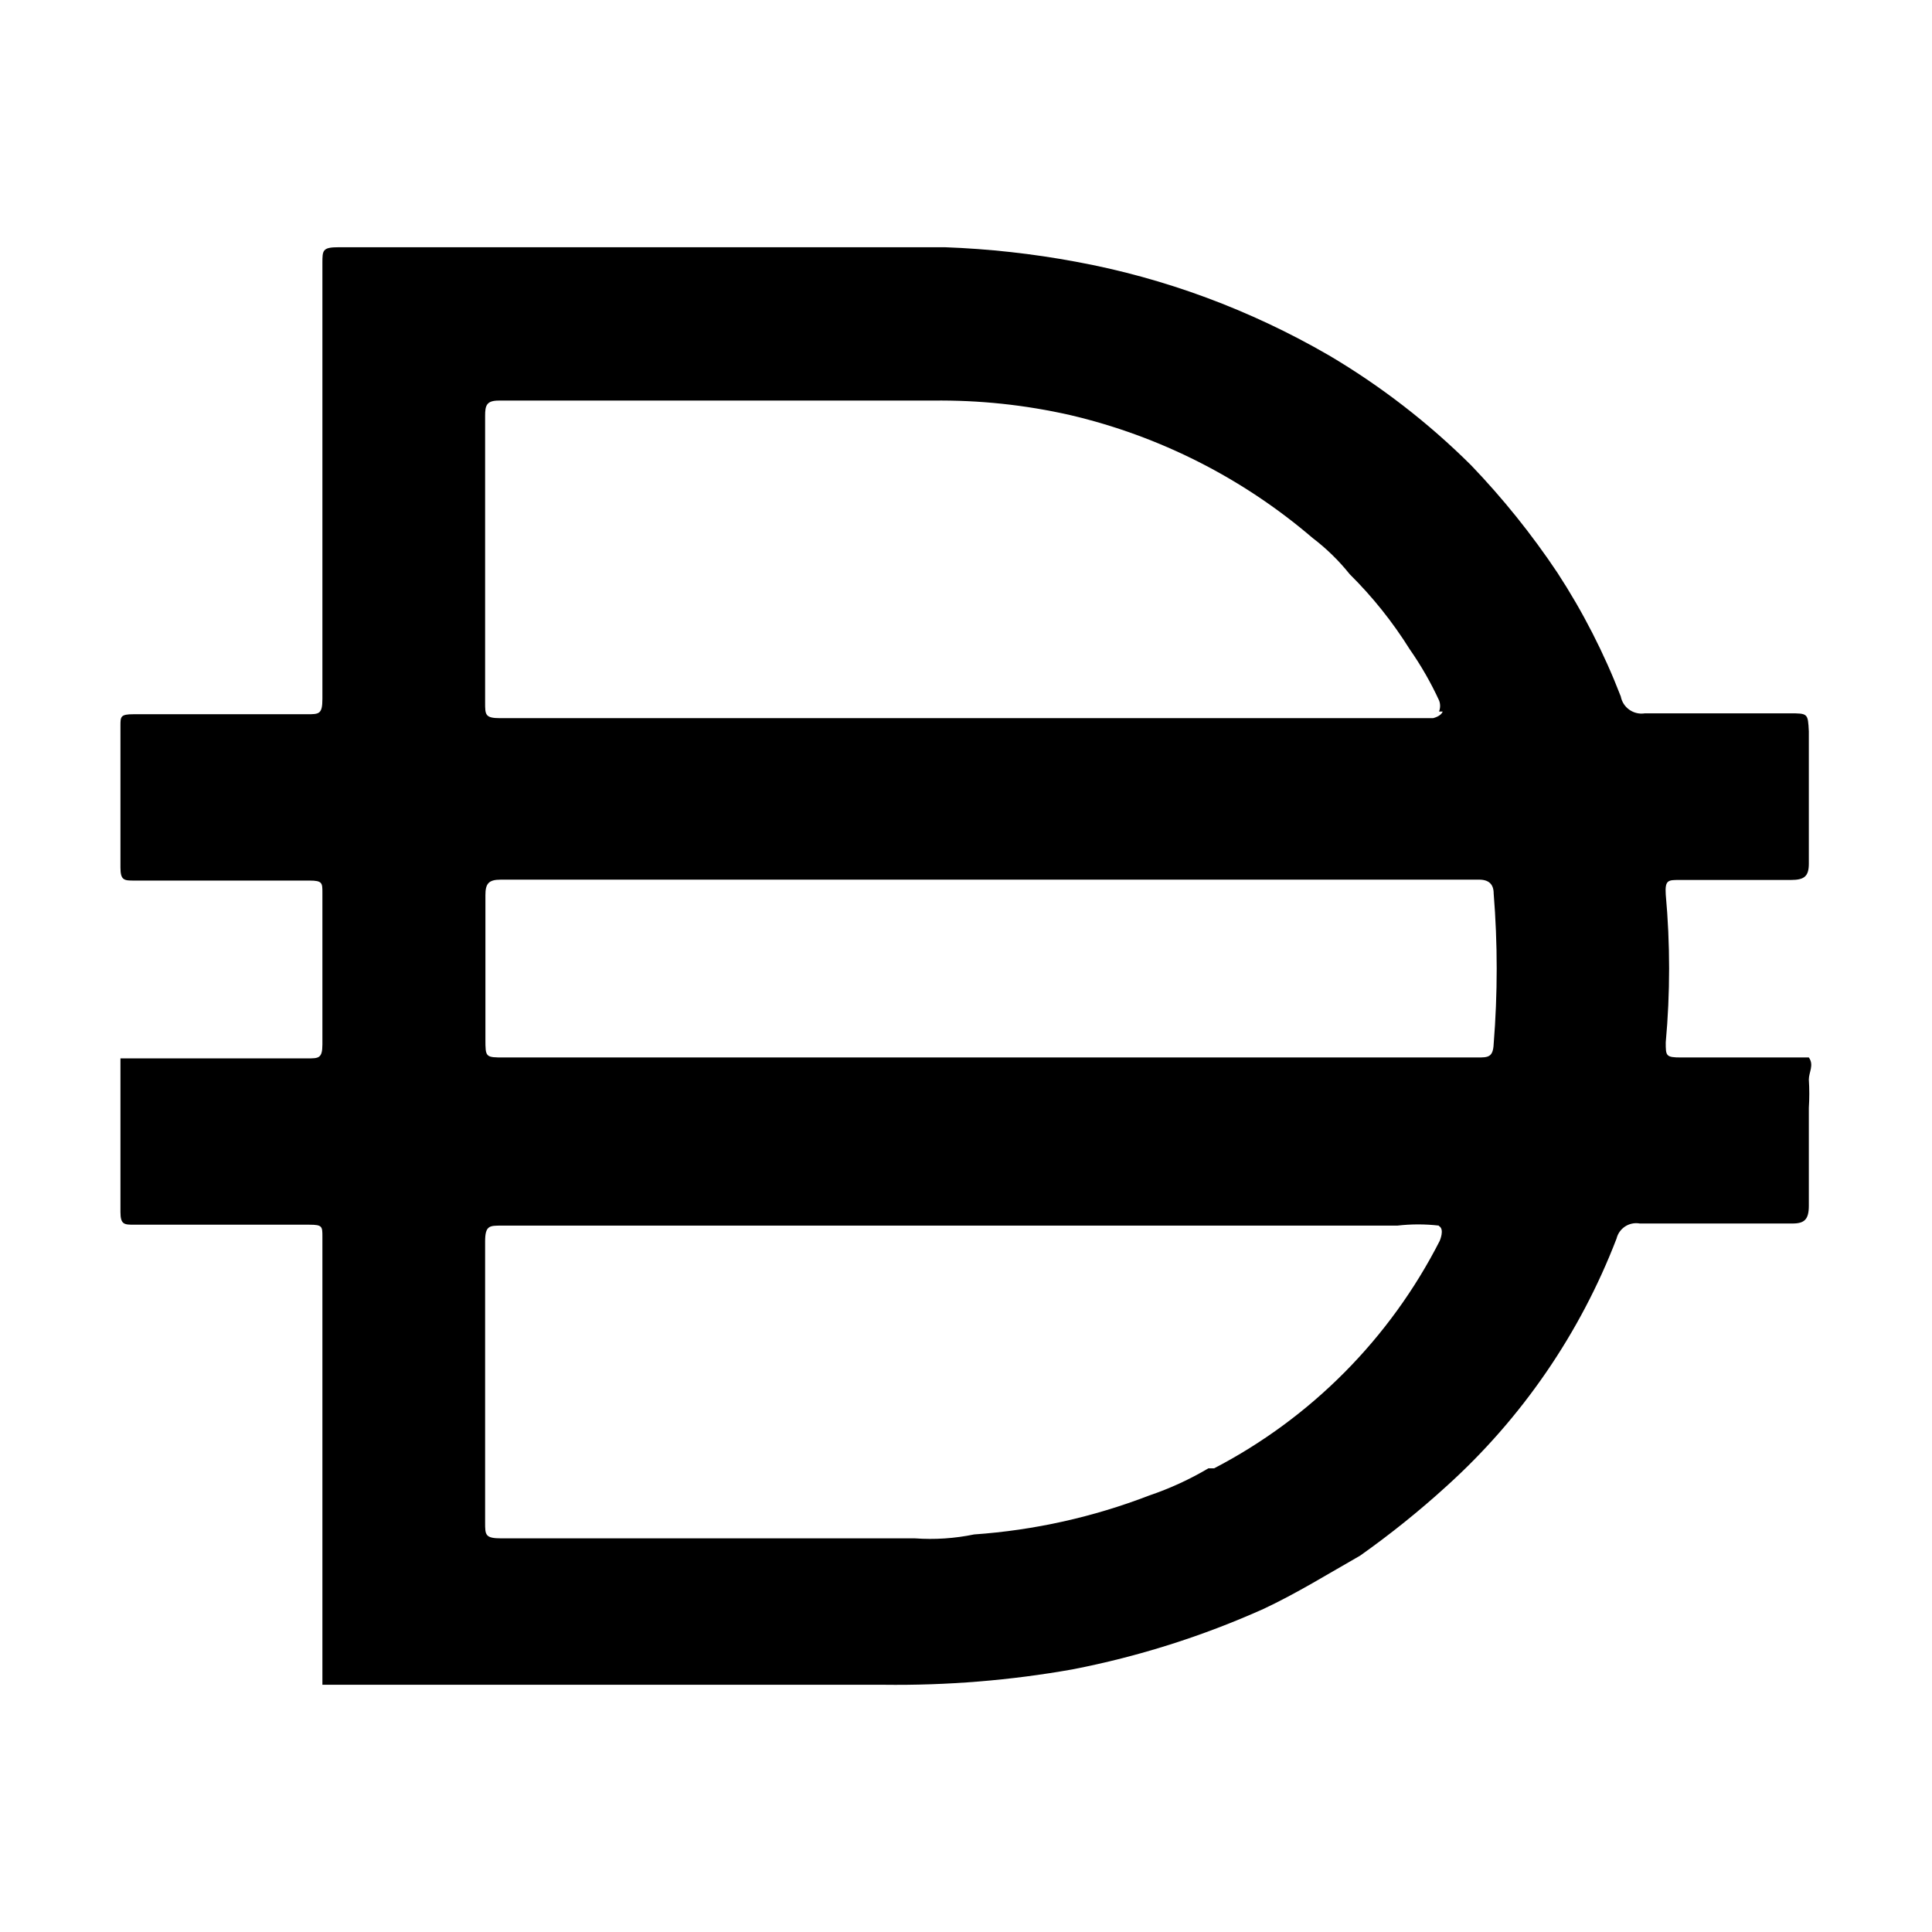
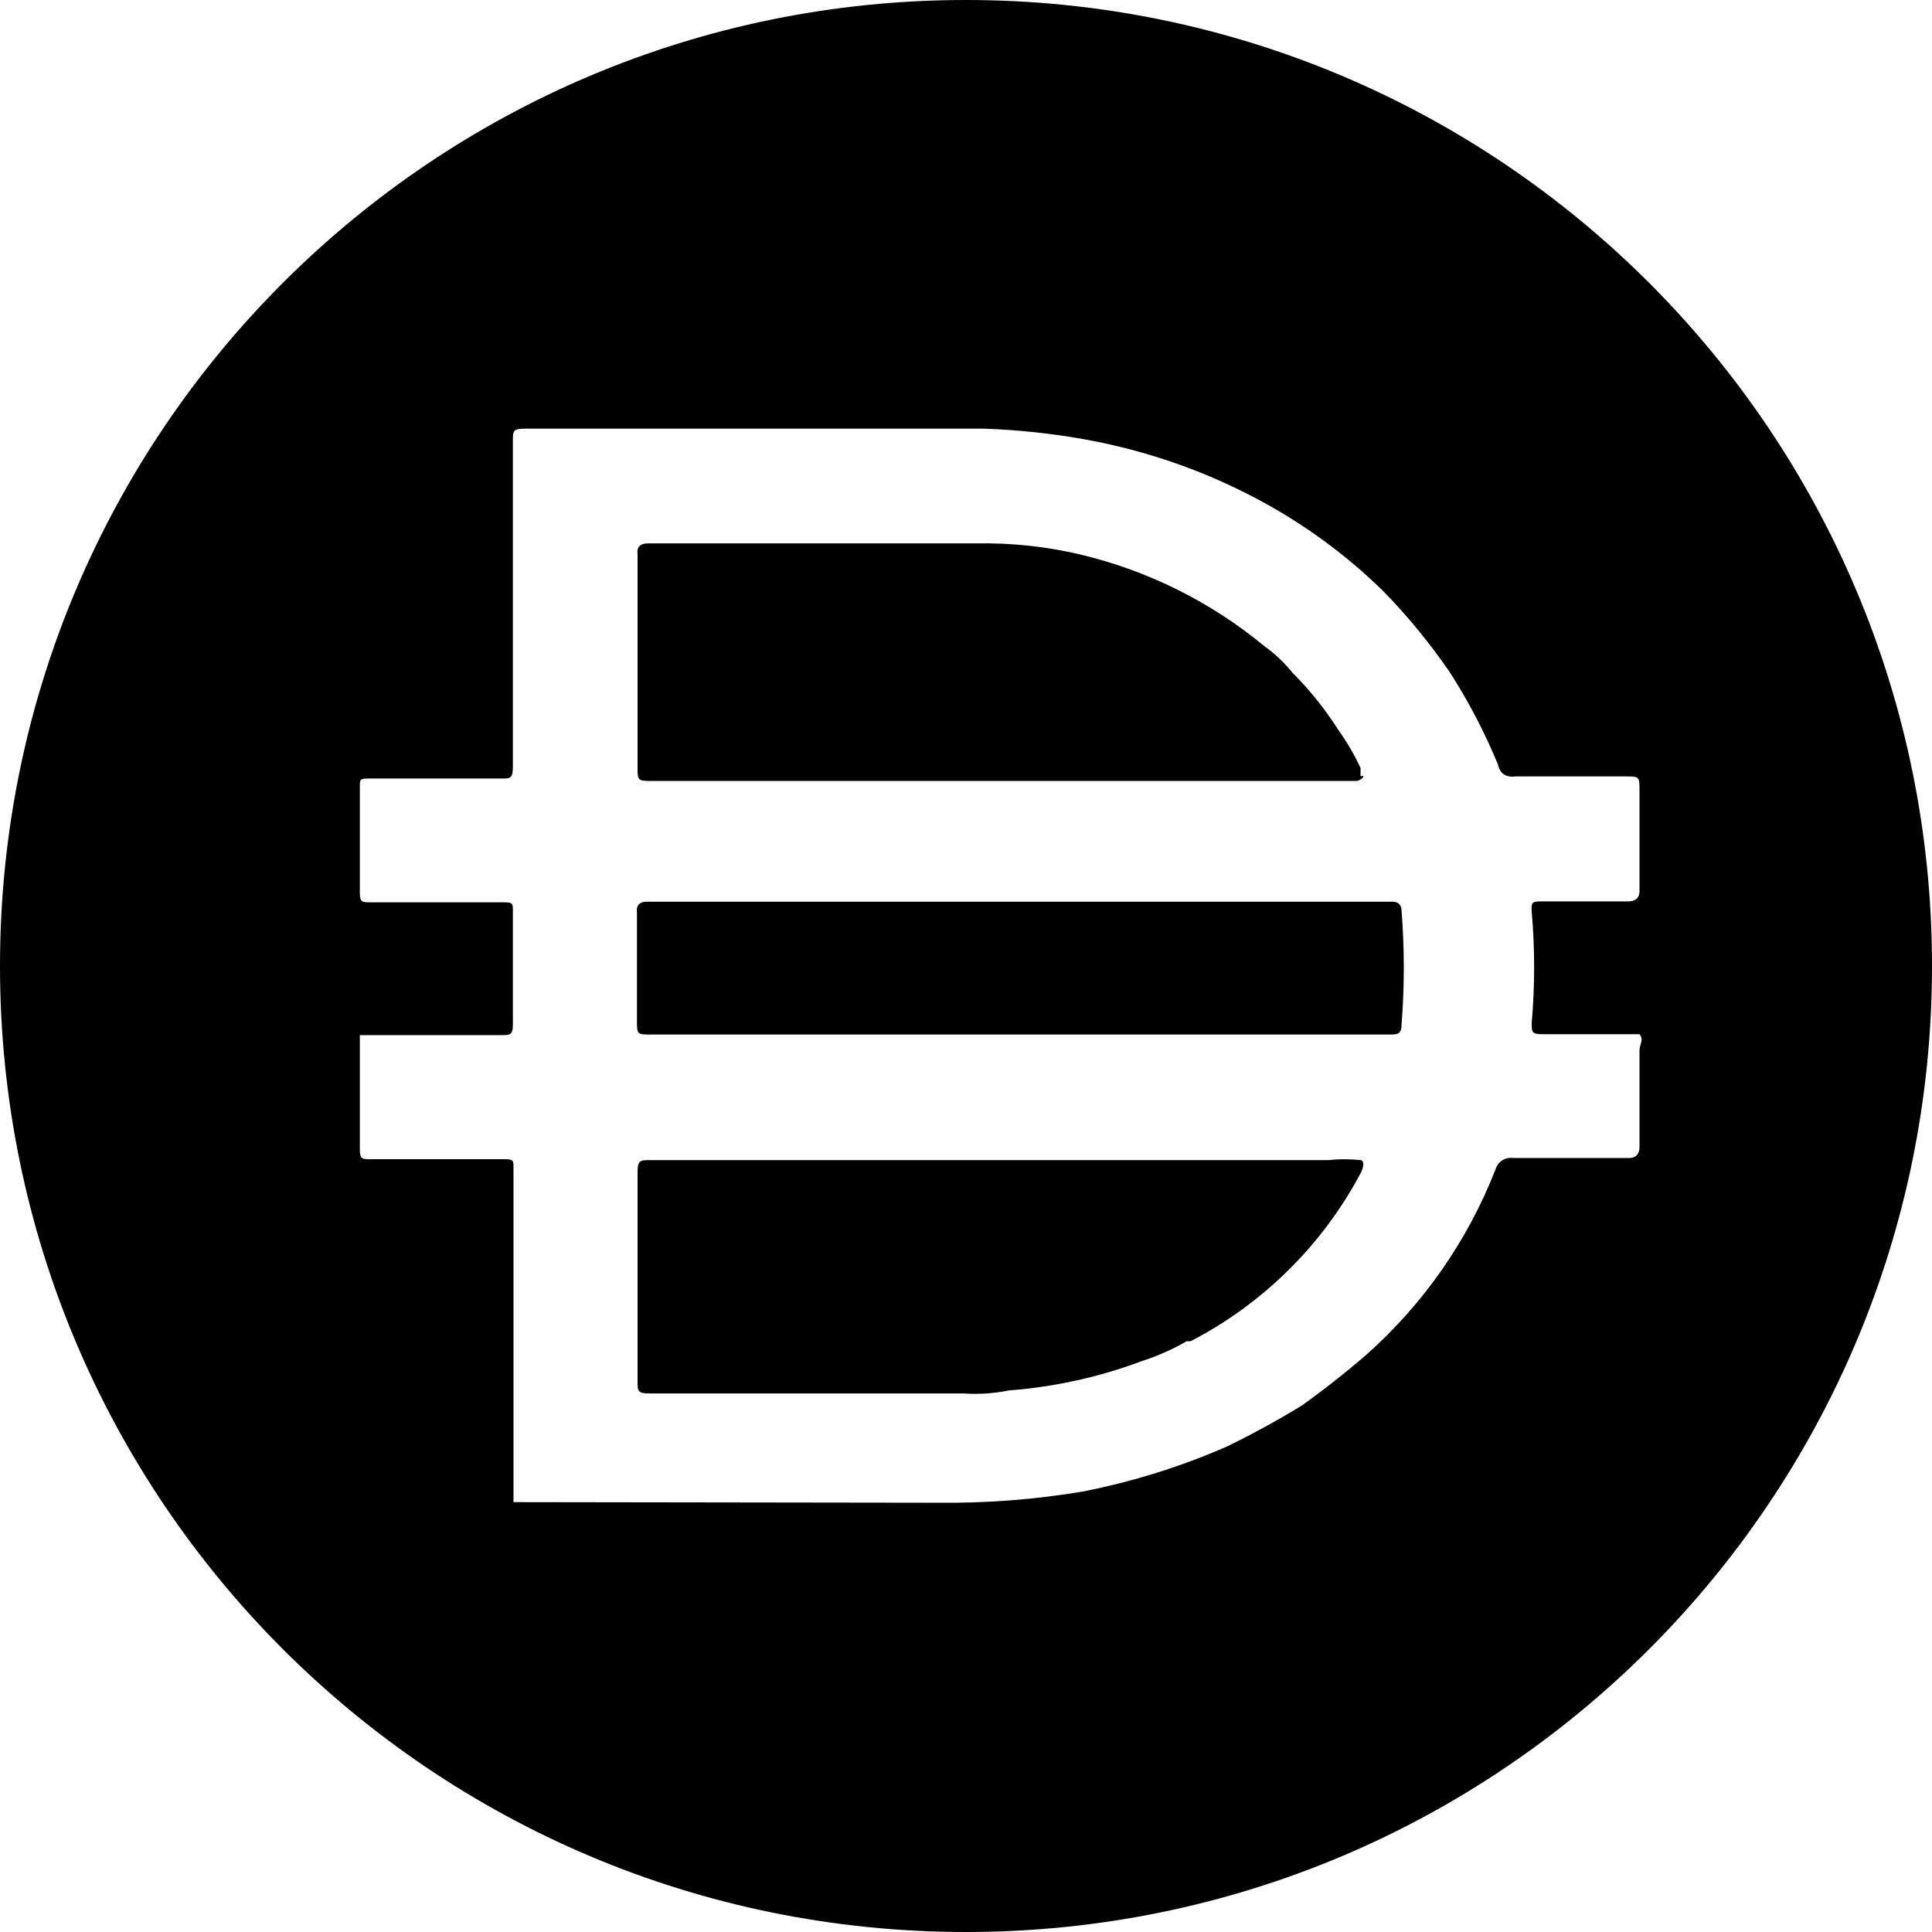
<svg xmlns="http://www.w3.org/2000/svg" fill="currentColor" viewBox="0 0 64 64">
-   <path d="M32.67 35.03h16.27c.35 0 .52 0 .54-.45q.2-2.5 0-4.98 0-.47-.5-.46h-32.4c-.4 0-.5.14-.5.51v4.77c0 .61 0 .61.63.61zm15-11.46a.5.5 0 0 0 0-.37 11 11 0 0 0-.97-1.69q-.85-1.36-1.99-2.49a7 7 0 0 0-1.23-1.2 19 19 0 0 0-8.03-4.07q-2.25-.51-4.55-.48H16.52c-.4 0-.45.16-.45.5v9.5c0 .41 0 .52.5.52h30.9s.27-.06.32-.22zm0 17.03a6 6 0 0 0-1.38 0H16.61c-.4 0-.54 0-.54.53v9.3c0 .42 0 .53.54.53h13.7q.99.07 1.96-.13a20 20 0 0 0 5.8-1.29q1.03-.35 1.96-.9h.19a17.4 17.4 0 0 0 7.47-7.53s.18-.4-.03-.5zM10.68 55.78V40.97c0-.34 0-.4-.43-.4h-5.8c-.33 0-.46 0-.46-.42v-5.09h6.21c.35 0 .48 0 .48-.46v-5.03c0-.32 0-.4-.43-.4h-5.8c-.33 0-.46 0-.46-.43v-4.7c0-.3 0-.38.43-.38h5.75c.4 0 .51 0 .51-.51V8.72c0-.43 0-.53.54-.53H31.3q2.19.08 4.34.48c2.95.54 5.79 1.6 8.38 3.1a24 24 0 0 1 4.71 3.64 26 26 0 0 1 2.86 3.56 22 22 0 0 1 2.1 4.1.7.7 0 0 0 .8.56h4.79c.61 0 .61 0 .64.6v4.38c0 .43-.16.54-.6.54h-3.69c-.37 0-.48 0-.45.48a27 27 0 0 1 0 4.9c0 .45 0 .5.51.5h4.23c.18.25 0 .49 0 .73q.03.47 0 .94v3.24c0 .45-.14.59-.54.59h-5.06a.67.67 0 0 0-.77.5 21.4 21.4 0 0 1-5.63 8.2q-1.35 1.23-2.86 2.3c-1.07.61-2.12 1.26-3.21 1.77a29 29 0 0 1-6.32 2q-3.1.55-6.27.51H10.68z" />
+   <path fill-rule="evenodd" d="M32 0c17.68 0 32 14.32 32 32S49.68 64 32 64 0 49.68 0 32 14.32 0 32 0m1.68 34.27h12.35c.26 0 .4 0 .4-.35a24 24 0 0 0 0-3.73q0-.35-.38-.32H21.5q-.45-.03-.4.37v3.57c0 .46 0 .46.48.46zm11.39-8.56v-.27a8 8 0 0 0-.75-1.28 11 11 0 0 0-1.5-1.87q-.4-.5-.93-.88a15 15 0 0 0-6.1-3.04q-1.68-.4-3.47-.37H21.47q-.4 0-.35.37v7.1c0 .32 0 .4.37.4h23.47s.19-.06.21-.16zm0 12.72a5 5 0 0 0-1.07 0H21.52c-.3 0-.4 0-.4.4v6.93c0 .32 0 .4.4.4h10.4q.77.05 1.5-.1a16 16 0 0 0 4.4-.97q.8-.26 1.49-.66h.13a13.3 13.3 0 0 0 5.65-5.6s.16-.32 0-.4M17.01 49.76V38.69c0-.26 0-.29-.32-.29h-4.42c-.27 0-.35 0-.35-.32v-3.79h4.7c.26 0 .37 0 .37-.34v-3.76c0-.27 0-.3-.32-.3h-4.4c-.27 0-.35 0-.35-.32v-3.52c0-.24 0-.26.32-.26h4.37c.3 0 .38 0 .38-.4V14.6c0-.32 0-.4.4-.4H32.6q1.68.06 3.31.35 3.39.61 6.35 2.32 1.97 1.15 3.57 2.72 1.2 1.23 2.19 2.67.93 1.44 1.6 3.06.1.46.58.4h3.63c.48 0 .48 0 .48.46v3.28q.03.42-.43.4h-2.8c-.29 0-.37 0-.34.34q.16 1.84 0 3.68c0 .32 0 .38.37.38h3.2c.16.18 0 .34 0 .53v3.12q.03.48-.4.45h-3.79a.53.53 0 0 0-.58.38 16 16 0 0 1-4.27 6.13q-1.04.9-2.16 1.7-1.2.73-2.45 1.34-2.3 1.01-4.8 1.5a27 27 0 0 1-4.75.37z" />
</svg>
